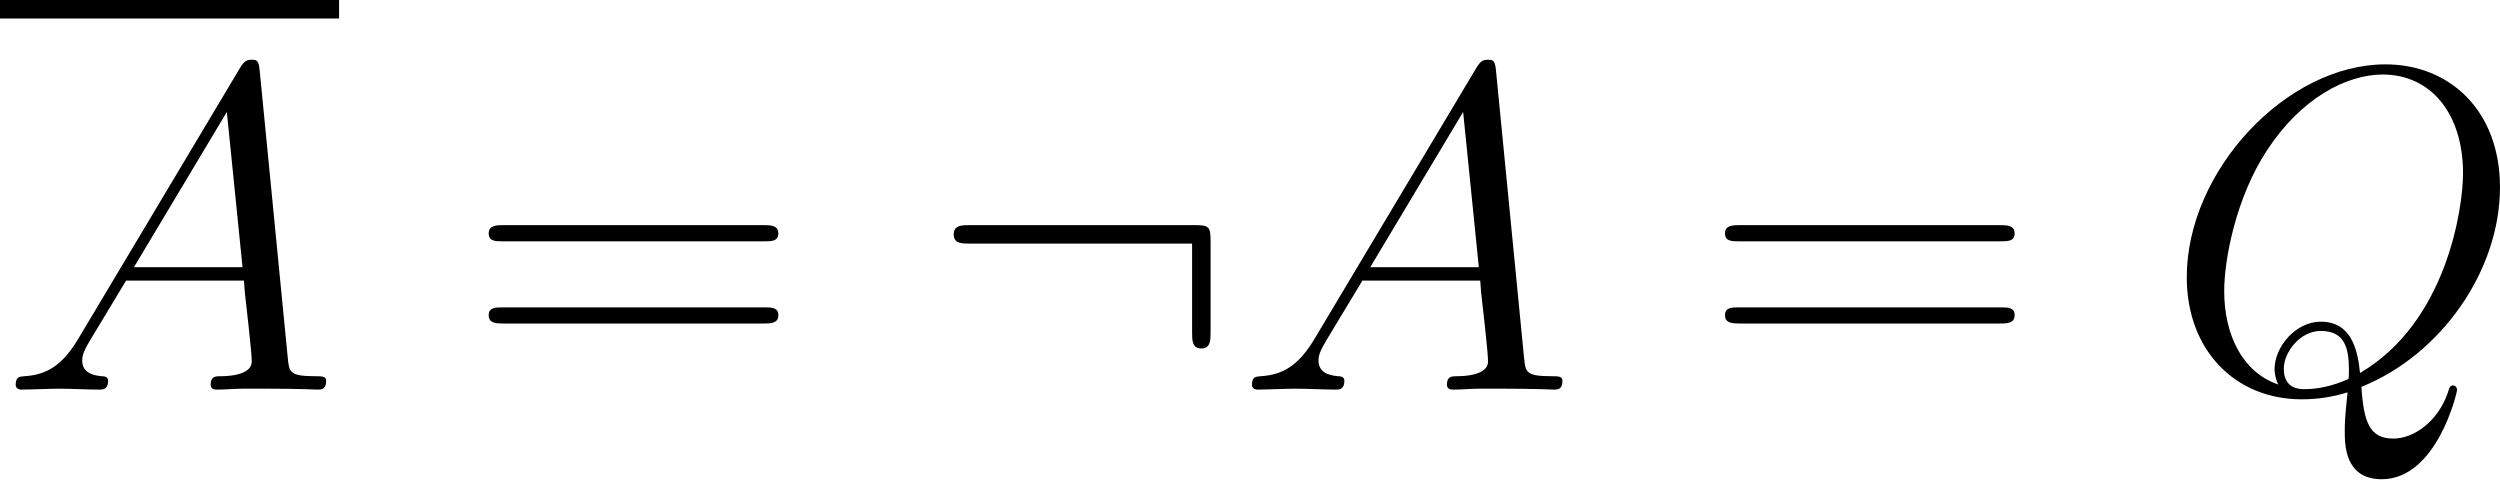
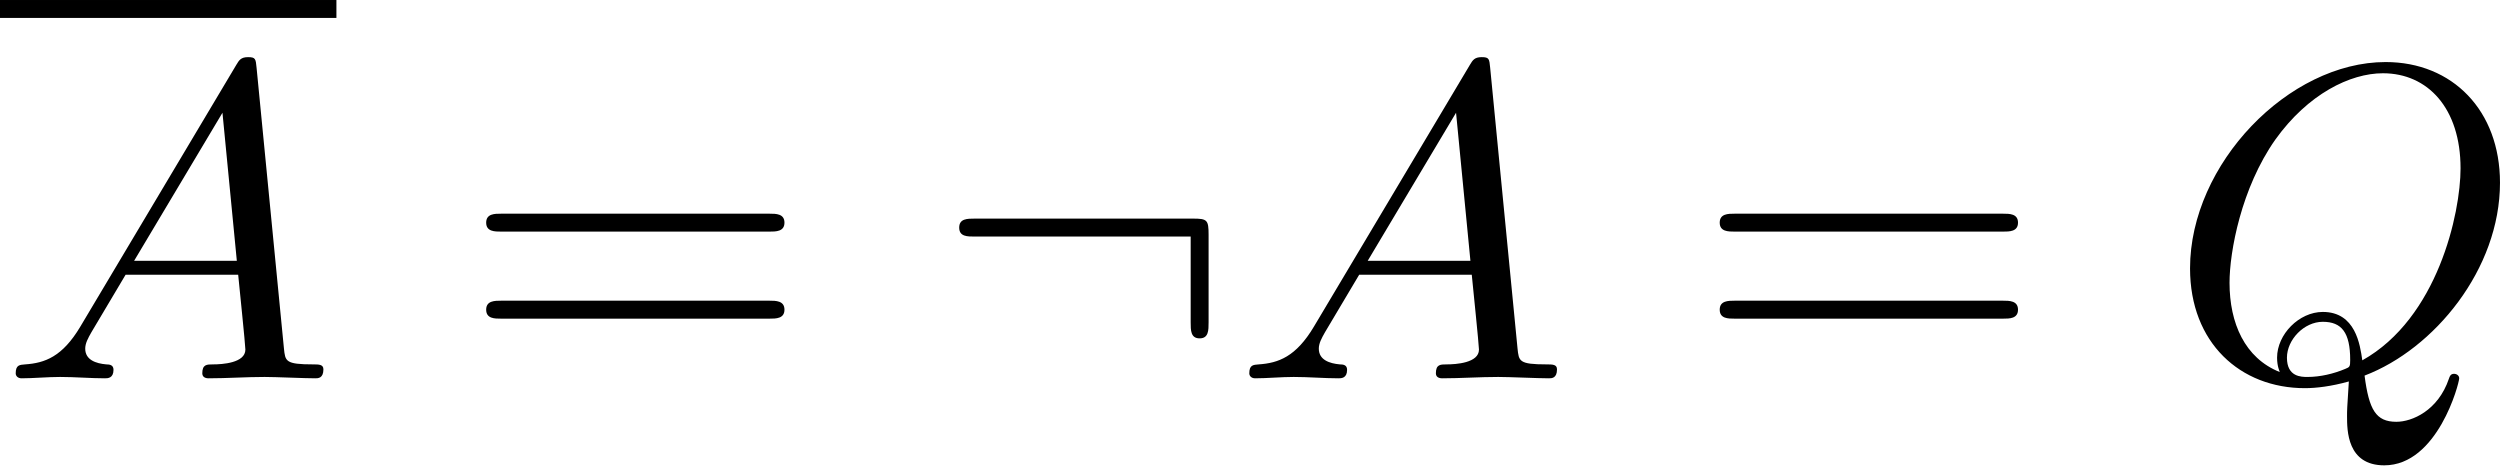
- <svg xmlns="http://www.w3.org/2000/svg" xmlns:xlink="http://www.w3.org/1999/xlink" height="25.001pt" version="1.1" viewBox="107.397 74.887 130.426 25.001" width="130.426pt">
+ <svg xmlns="http://www.w3.org/2000/svg" xmlns:xlink="http://www.w3.org/1999/xlink" version="1.1" viewBox="107.397 76.108 77.735 14.468" viewport="0 0 5120px 930px">
  <defs>
-     <path d="M10.519 -5.509C10.519 -6.077 10.467 -6.129 9.916 -6.129H1.549C1.257 -6.129 0.947 -6.129 0.947 -5.784S1.257 -5.44 1.549 -5.44H9.83V-2.152C9.83 -1.842 9.83 -1.532 10.174 -1.532S10.519 -1.842 10.519 -2.152V-5.509Z" id="g0-58" />
-     <path d="M2.927 -1.911C2.324 -0.895 1.739 -0.551 0.912 -0.499C0.723 -0.482 0.585 -0.482 0.585 -0.172C0.585 -0.069 0.671 0 0.792 0C1.102 0 1.876 -0.034 2.186 -0.034C2.686 -0.034 3.237 0 3.719 0C3.822 0 4.028 0 4.028 -0.327C4.028 -0.482 3.891 -0.499 3.787 -0.499C3.391 -0.534 3.064 -0.671 3.064 -1.085C3.064 -1.326 3.168 -1.515 3.391 -1.894L4.7 -4.063H9.09C9.107 -3.908 9.107 -3.77 9.124 -3.615C9.176 -3.168 9.382 -1.377 9.382 -1.05C9.382 -0.534 8.504 -0.499 8.229 -0.499C8.04 -0.499 7.85 -0.499 7.85 -0.189C7.85 0 8.005 0 8.108 0C8.401 0 8.745 -0.034 9.038 -0.034H10.019C11.07 -0.034 11.827 0 11.844 0C11.965 0 12.154 0 12.154 -0.327C12.154 -0.499 11.999 -0.499 11.741 -0.499C10.794 -0.499 10.777 -0.654 10.725 -1.171L9.675 -11.913C9.641 -12.257 9.572 -12.292 9.382 -12.292C9.21 -12.292 9.107 -12.257 8.952 -11.999L2.927 -1.911ZM4.992 -4.562L8.453 -10.346L9.038 -4.562H4.992Z" id="g1-65" />
-     <path d="M7.334 -0.103C10.295 -1.291 12.498 -4.424 12.498 -7.54C12.498 -10.381 10.639 -12.12 8.229 -12.12C4.545 -12.12 0.826 -8.16 0.826 -4.183C0.826 -1.481 2.617 0.362 5.113 0.362C5.698 0.362 6.266 0.275 6.817 0.103C6.714 1.136 6.714 1.222 6.714 1.549C6.714 2.049 6.714 3.34 8.091 3.34C10.14 3.34 10.897 0.121 10.897 0.017S10.829 -0.155 10.742 -0.155C10.639 -0.155 10.605 -0.069 10.553 0.121C10.174 1.205 9.279 1.825 8.522 1.825C7.644 1.825 7.42 1.222 7.334 -0.103ZM4.235 -0.189C2.875 -0.654 2.221 -2.083 2.221 -3.667C2.221 -4.872 2.668 -7.162 3.805 -8.9C5.079 -10.863 6.783 -11.741 8.126 -11.741C9.916 -11.741 11.121 -10.295 11.121 -8.057C11.121 -6.783 10.519 -2.513 7.282 -0.62C7.196 -1.498 6.955 -2.531 5.819 -2.531C4.889 -2.531 4.097 -1.601 4.097 -0.757C4.097 -0.568 4.166 -0.31 4.235 -0.189ZM6.852 -0.396C6.232 -0.121 5.698 -0.017 5.216 -0.017C5.044 -0.017 4.442 -0.017 4.442 -0.775C4.442 -1.394 5.044 -2.186 5.819 -2.186C6.68 -2.186 6.869 -1.601 6.869 -0.74C6.869 -0.637 6.869 -0.499 6.852 -0.396Z" id="g1-81" />
-     <path d="M11.07 -5.526C11.328 -5.526 11.586 -5.526 11.586 -5.819C11.586 -6.129 11.293 -6.129 11.001 -6.129H1.377C1.085 -6.129 0.792 -6.129 0.792 -5.819C0.792 -5.526 1.05 -5.526 1.308 -5.526H11.07ZM11.001 -2.462C11.293 -2.462 11.586 -2.462 11.586 -2.772C11.586 -3.064 11.328 -3.064 11.07 -3.064H1.308C1.05 -3.064 0.792 -3.064 0.792 -2.772C0.792 -2.462 1.085 -2.462 1.377 -2.462H11.001Z" id="g2-61" />
+     <path d="M6.087 -3.188C6.087 -3.517 6.057 -3.547 5.738 -3.547H0.897C0.727 -3.547 0.548 -3.547 0.548 -3.347S0.727 -3.148 0.897 -3.148H5.689V-1.245C5.689 -1.066 5.689 -0.887 5.888 -0.887S6.087 -1.066 6.087 -1.245V-3.188Z" id="g0-58" />
+     <path d="M1.783 -1.146C1.385 -0.478 0.996 -0.339 0.558 -0.309C0.438 -0.299 0.349 -0.299 0.349 -0.11C0.349 -0.05 0.399 0 0.478 0C0.747 0 1.056 -0.03 1.335 -0.03C1.664 -0.03 2.012 0 2.331 0C2.391 0 2.521 0 2.521 -0.189C2.521 -0.299 2.431 -0.309 2.361 -0.309C2.132 -0.329 1.893 -0.408 1.893 -0.658C1.893 -0.777 1.953 -0.887 2.032 -1.026L2.79 -2.301H5.29C5.31 -2.092 5.45 -0.737 5.45 -0.638C5.45 -0.339 4.932 -0.309 4.732 -0.309C4.593 -0.309 4.493 -0.309 4.493 -0.11C4.493 0 4.613 0 4.633 0C5.041 0 5.469 -0.03 5.878 -0.03C6.127 -0.03 6.755 0 7.004 0C7.064 0 7.183 0 7.183 -0.199C7.183 -0.309 7.083 -0.309 6.954 -0.309C6.336 -0.309 6.336 -0.379 6.306 -0.667L5.699 -6.894C5.679 -7.093 5.679 -7.133 5.509 -7.133C5.35 -7.133 5.31 -7.064 5.25 -6.964L1.783 -1.146ZM2.979 -2.61L4.941 -5.898L5.26 -2.61H2.979Z" id="g1-65" />
+     <path d="M4.364 -0.06C5.908 -0.648 7.372 -2.421 7.372 -4.344C7.372 -5.948 6.316 -7.024 4.832 -7.024C2.68 -7.024 0.488 -4.762 0.488 -2.441C0.488 -0.787 1.604 0.219 3.039 0.219C3.288 0.219 3.626 0.179 4.015 0.07C3.975 0.687 3.975 0.707 3.975 0.837C3.975 1.156 3.975 1.933 4.802 1.933C5.988 1.933 6.466 0.11 6.466 0C6.466 -0.07 6.396 -0.1 6.356 -0.1C6.276 -0.1 6.257 -0.05 6.237 0.01C5.998 0.717 5.42 0.966 5.071 0.966C4.613 0.966 4.463 0.697 4.364 -0.06ZM2.481 -0.139C1.704 -0.448 1.365 -1.225 1.365 -2.122C1.365 -2.809 1.624 -4.224 2.381 -5.3C3.108 -6.316 4.045 -6.775 4.772 -6.775C5.768 -6.775 6.496 -5.998 6.496 -4.663C6.496 -3.666 5.988 -1.335 4.314 -0.399C4.264 -0.747 4.164 -1.474 3.437 -1.474C2.909 -1.474 2.421 -0.976 2.421 -0.458C2.421 -0.259 2.481 -0.149 2.481 -0.139ZM3.098 -0.03C2.959 -0.03 2.64 -0.03 2.64 -0.458C2.64 -0.857 3.019 -1.255 3.437 -1.255S4.045 -1.016 4.045 -0.408C4.045 -0.259 4.035 -0.249 3.935 -0.209C3.676 -0.1 3.377 -0.03 3.098 -0.03Z" id="g1-81" />
+     <path d="M6.844 -3.258C6.994 -3.258 7.183 -3.258 7.183 -3.457S6.994 -3.656 6.854 -3.656H0.887C0.747 -3.656 0.558 -3.656 0.558 -3.457S0.747 -3.258 0.897 -3.258H6.844ZM6.854 -1.325C6.994 -1.325 7.183 -1.325 7.183 -1.524S6.994 -1.724 6.844 -1.724H0.897C0.747 -1.724 0.558 -1.724 0.558 -1.524S0.747 -1.325 0.887 -1.325H6.854Z" id="g2-61" />
  </defs>
  <g id="page1" transform="matrix(1.4 0 0 1.4 0 0)">
-     <rect height="0.689" width="12.636" x="76.712" y="53.491" />
-     <use x="76.712" xlink:href="#g1-65" y="68.009" />
-     <use x="94.131" xlink:href="#g2-61" y="68.009" />
-     <use x="111.305" xlink:href="#g0-58" y="68.009" />
-     <use x="122.782" xlink:href="#g1-65" y="68.009" />
-     <use x="140.201" xlink:href="#g2-61" y="68.009" />
-     <use x="157.375" xlink:href="#g1-81" y="68.009" />
+     <rect height="0.398" width="7.472" x="76.712" y="54.363" />
+     <use x="76.712" xlink:href="#g1-65" y="62.765" />
+     <use x="86.952" xlink:href="#g2-61" y="62.765" />
+     <use x="97.468" xlink:href="#g0-58" y="62.765" />
+     <use x="104.11" xlink:href="#g1-65" y="62.765" />
+     <use x="114.349" xlink:href="#g2-61" y="62.765" />
+     <use x="124.865" xlink:href="#g1-81" y="62.765" />
  </g>
</svg>
